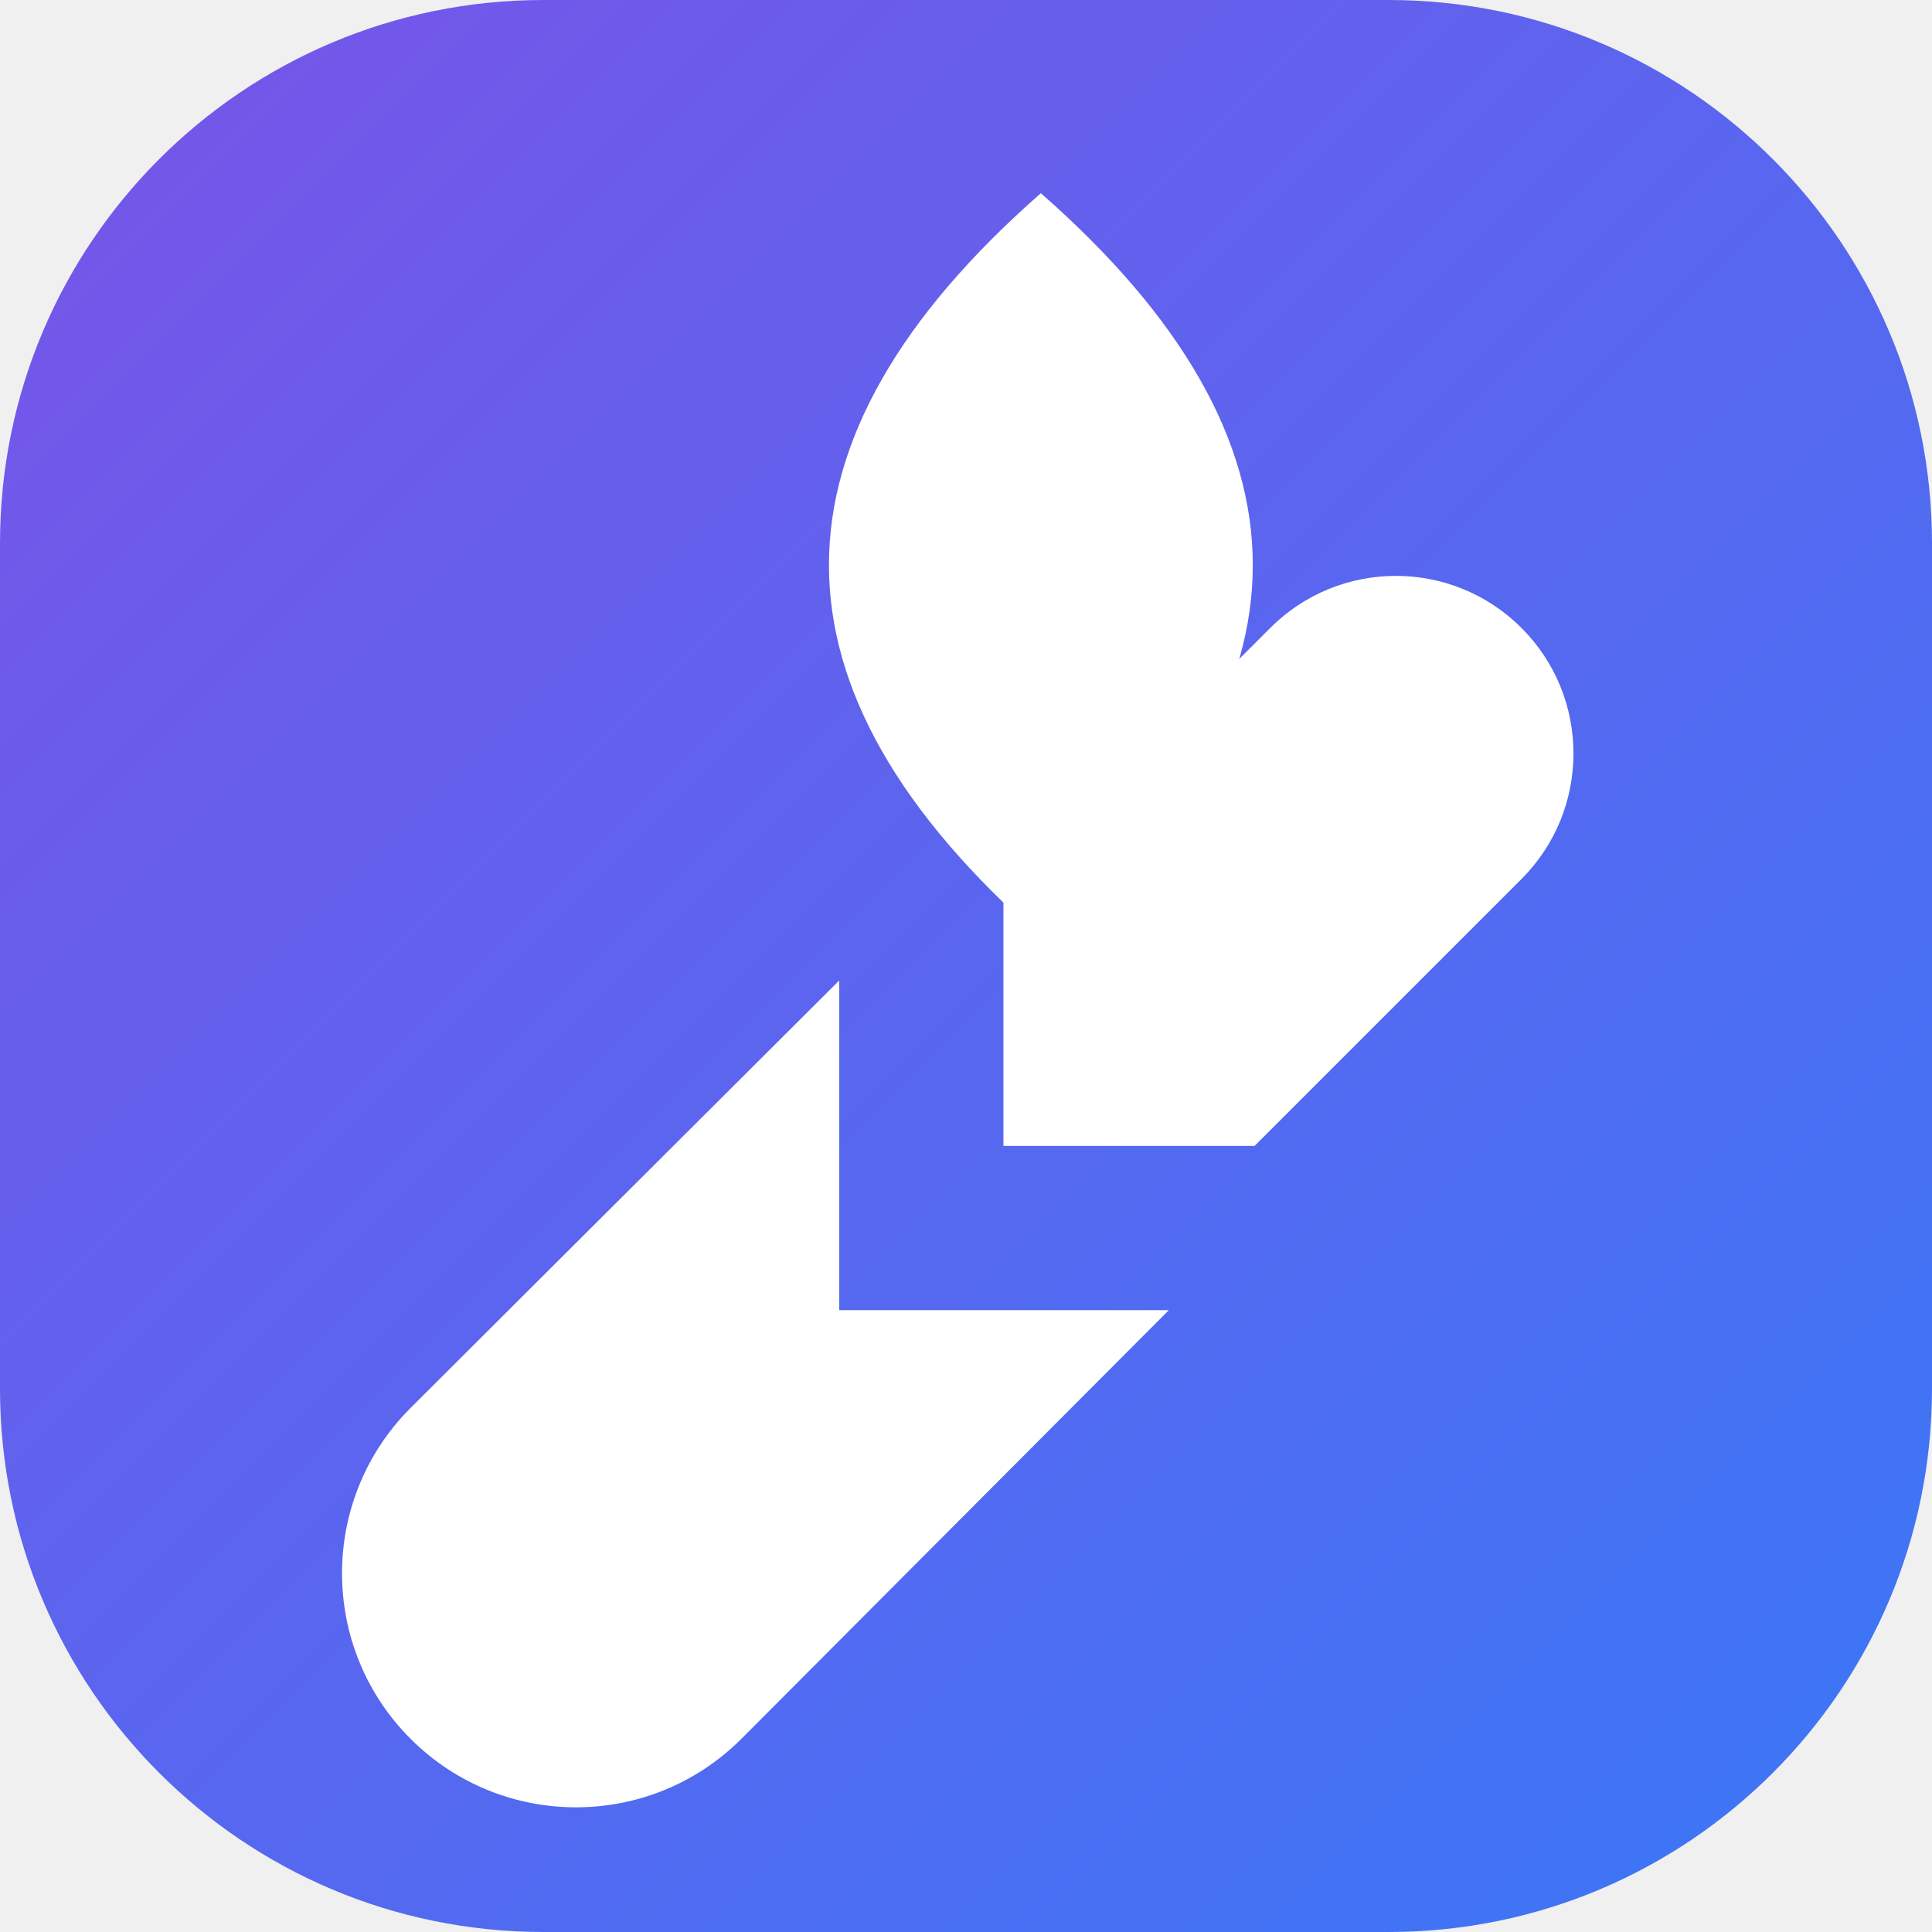
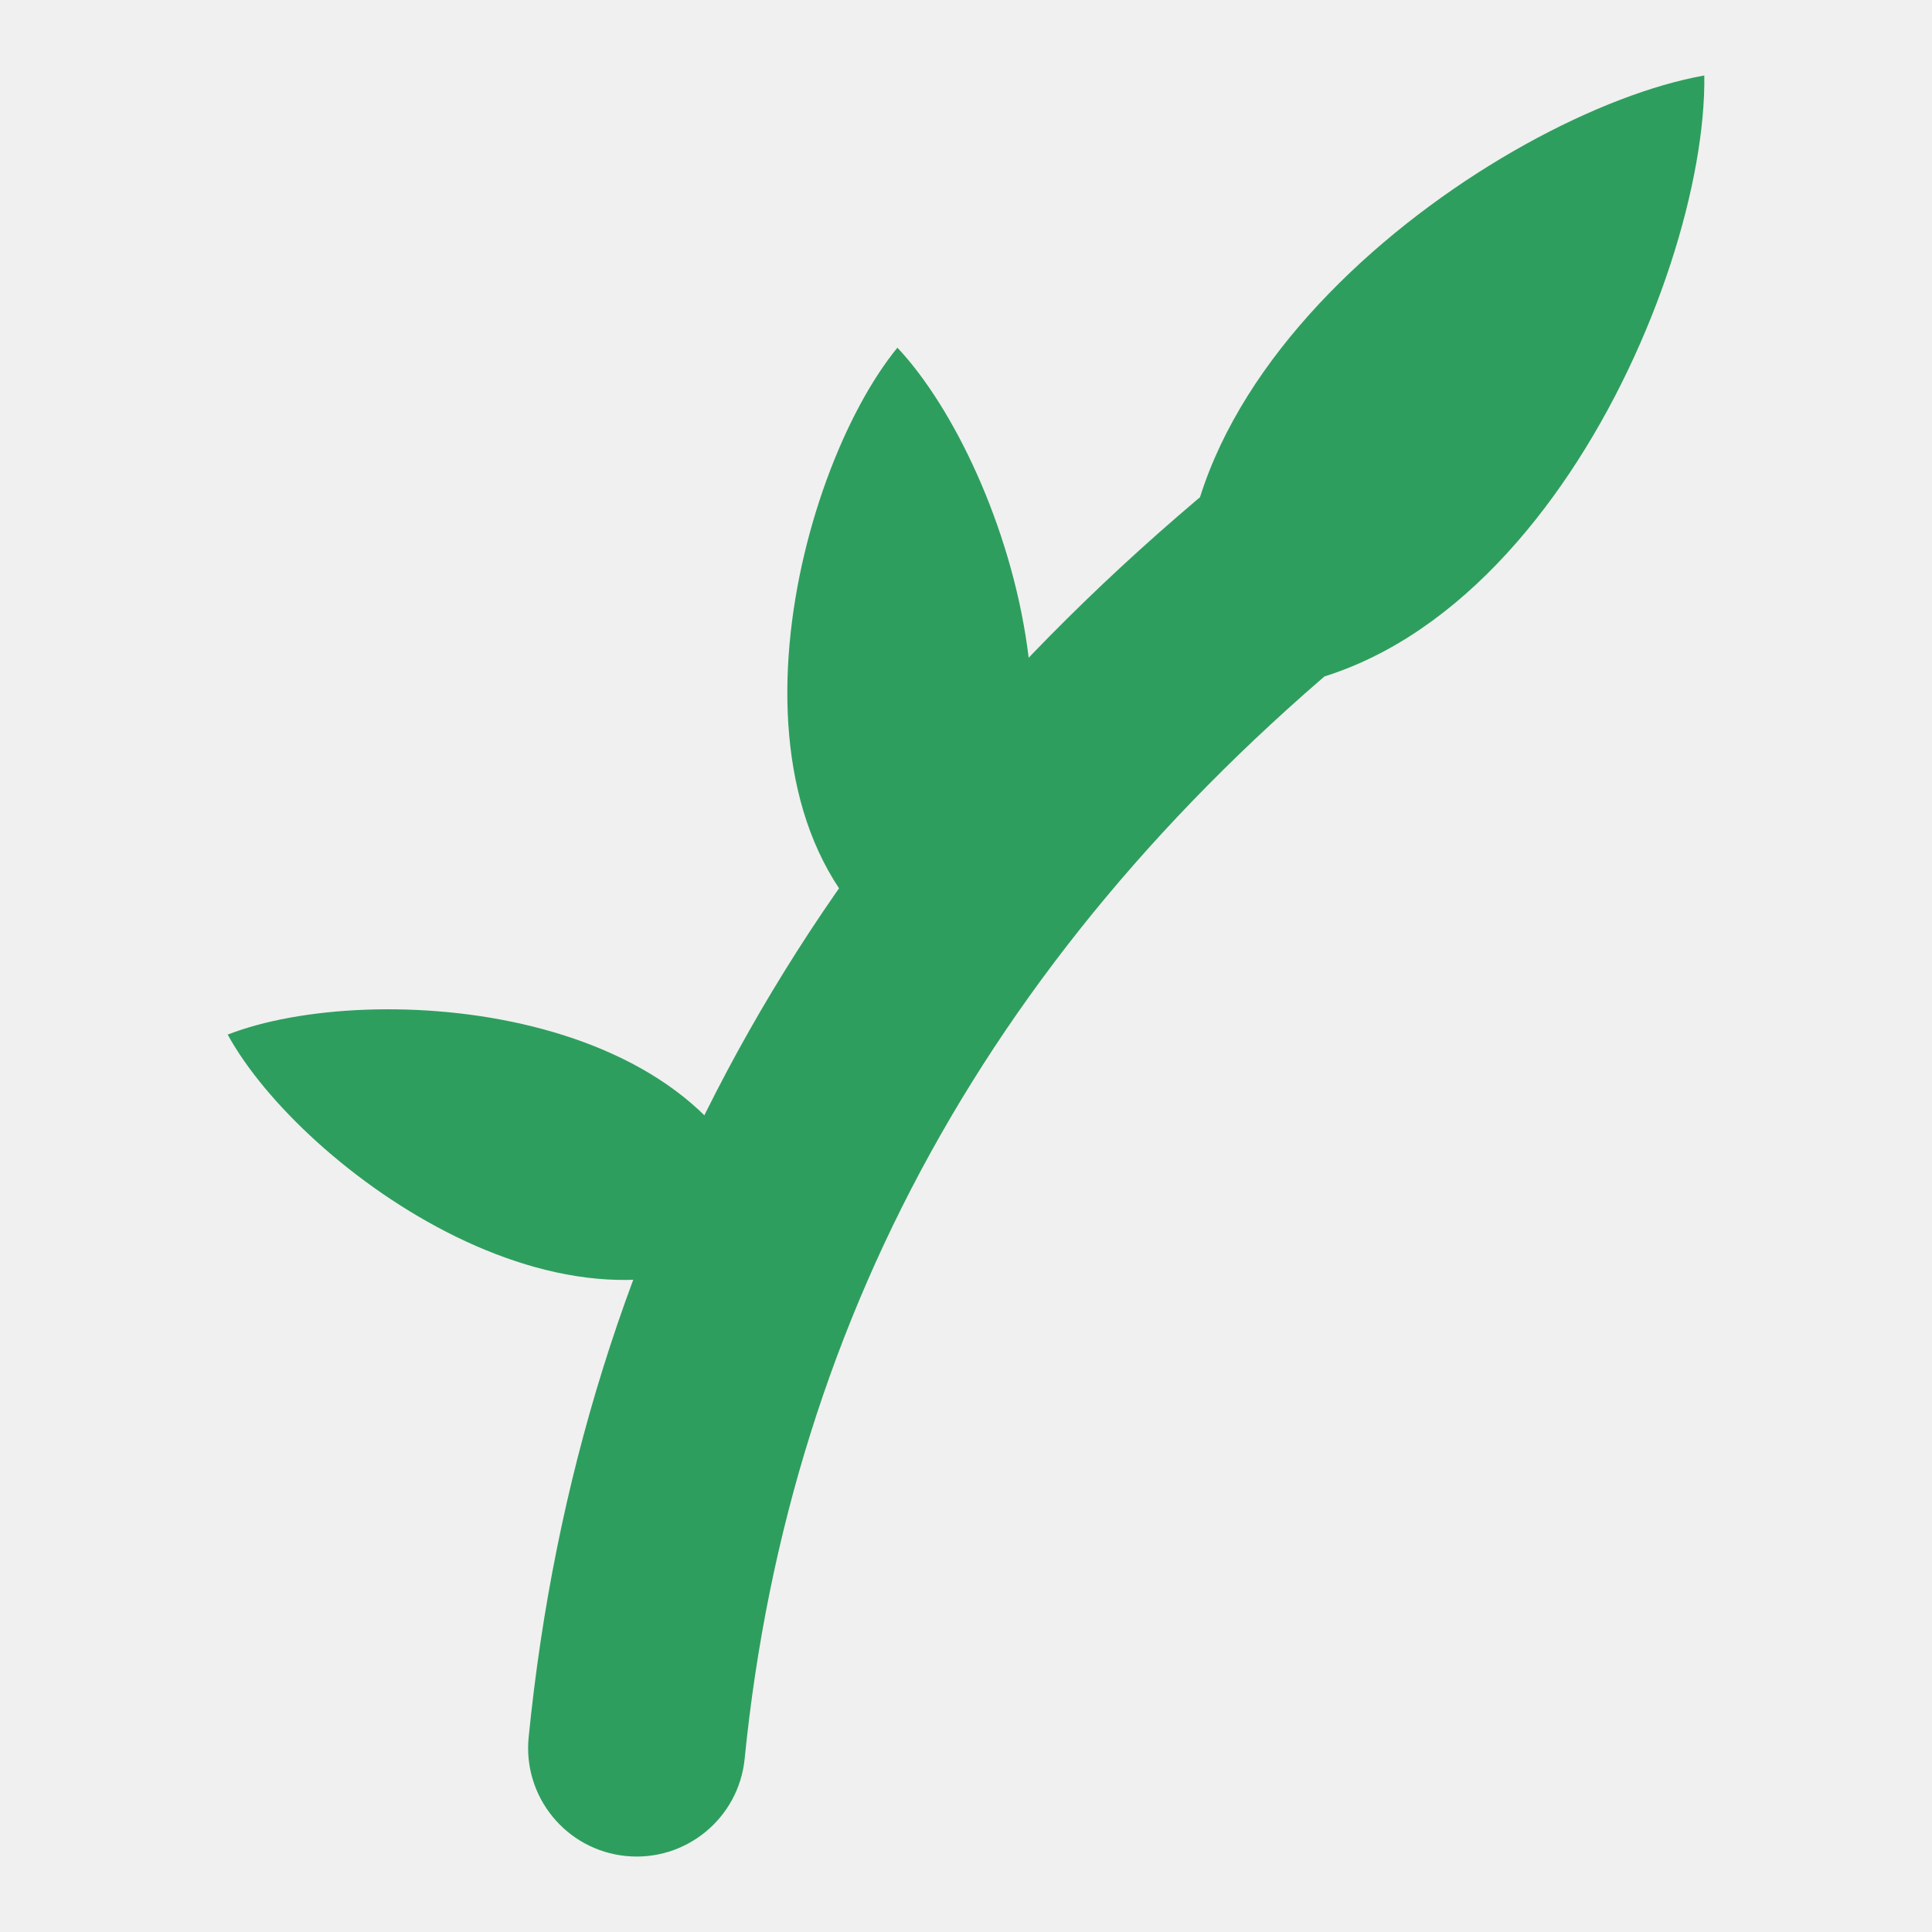
- <svg xmlns="http://www.w3.org/2000/svg" width="16" height="16" viewBox="0 0 16 16">
-   <defs>
-     <linearGradient id="g" x1="0" y1="0" x2="1" y2="1">
-       <stop stop-color="#7954E8" />
-       <stop offset="1" stop-color="#3978F6" />
-     </linearGradient>
-   </defs>
-   <rect width="16" height="16" rx="4.5" fill="url(#g)" />
-   <g fill="#fff">
-     <path d="M6.95 8.12L6.95 10.85L9.68 10.85L6.14 14.4A1.93 1.93 0 0 1 3.4 11.66Z" />
-     <path d="M8.31 7.41L8.31 9.49L10.39 9.49L12.6 7.28A1.47 1.47 0 0 0 10.52 5.2Z" />
-   </g>
-   <g fill="#fff">
-     <path d="M8.62 7.76Q12.13 4.68 8.62 1.6Q5.11 4.68 8.62 7.76Z" />
-   </g>
+ <svg xmlns="http://www.w3.org/2000/svg" width="256" height="256" viewBox="0 0 256 256" role="img" aria-label="Graft">
+   <path fill="#2E9E5E" d="M98.67 233.05Q107.66 143.21 184.4 82.27A14.38 14.38 0 0 0 166.51 59.74Q80.24 128.24 70.05 230.19A14.38 14.38 0 0 0 98.67 233.05ZM102.03 163.24C95.15 132.96 49.15 129.68 30.17 137.09C39.95 154.95 77.3 182.02 102.03 163.24ZM121.76 127.77C148.96 108.82 133.81 61.91 118.91 46.07C105.14 62.91 93.3 110.77 121.76 127.77ZM158.67 91.34C200.28 95.6 226.22 37.68 225.83 10C198.57 14.85 146.6 51.28 158.67 91.34Z" />
</svg>
